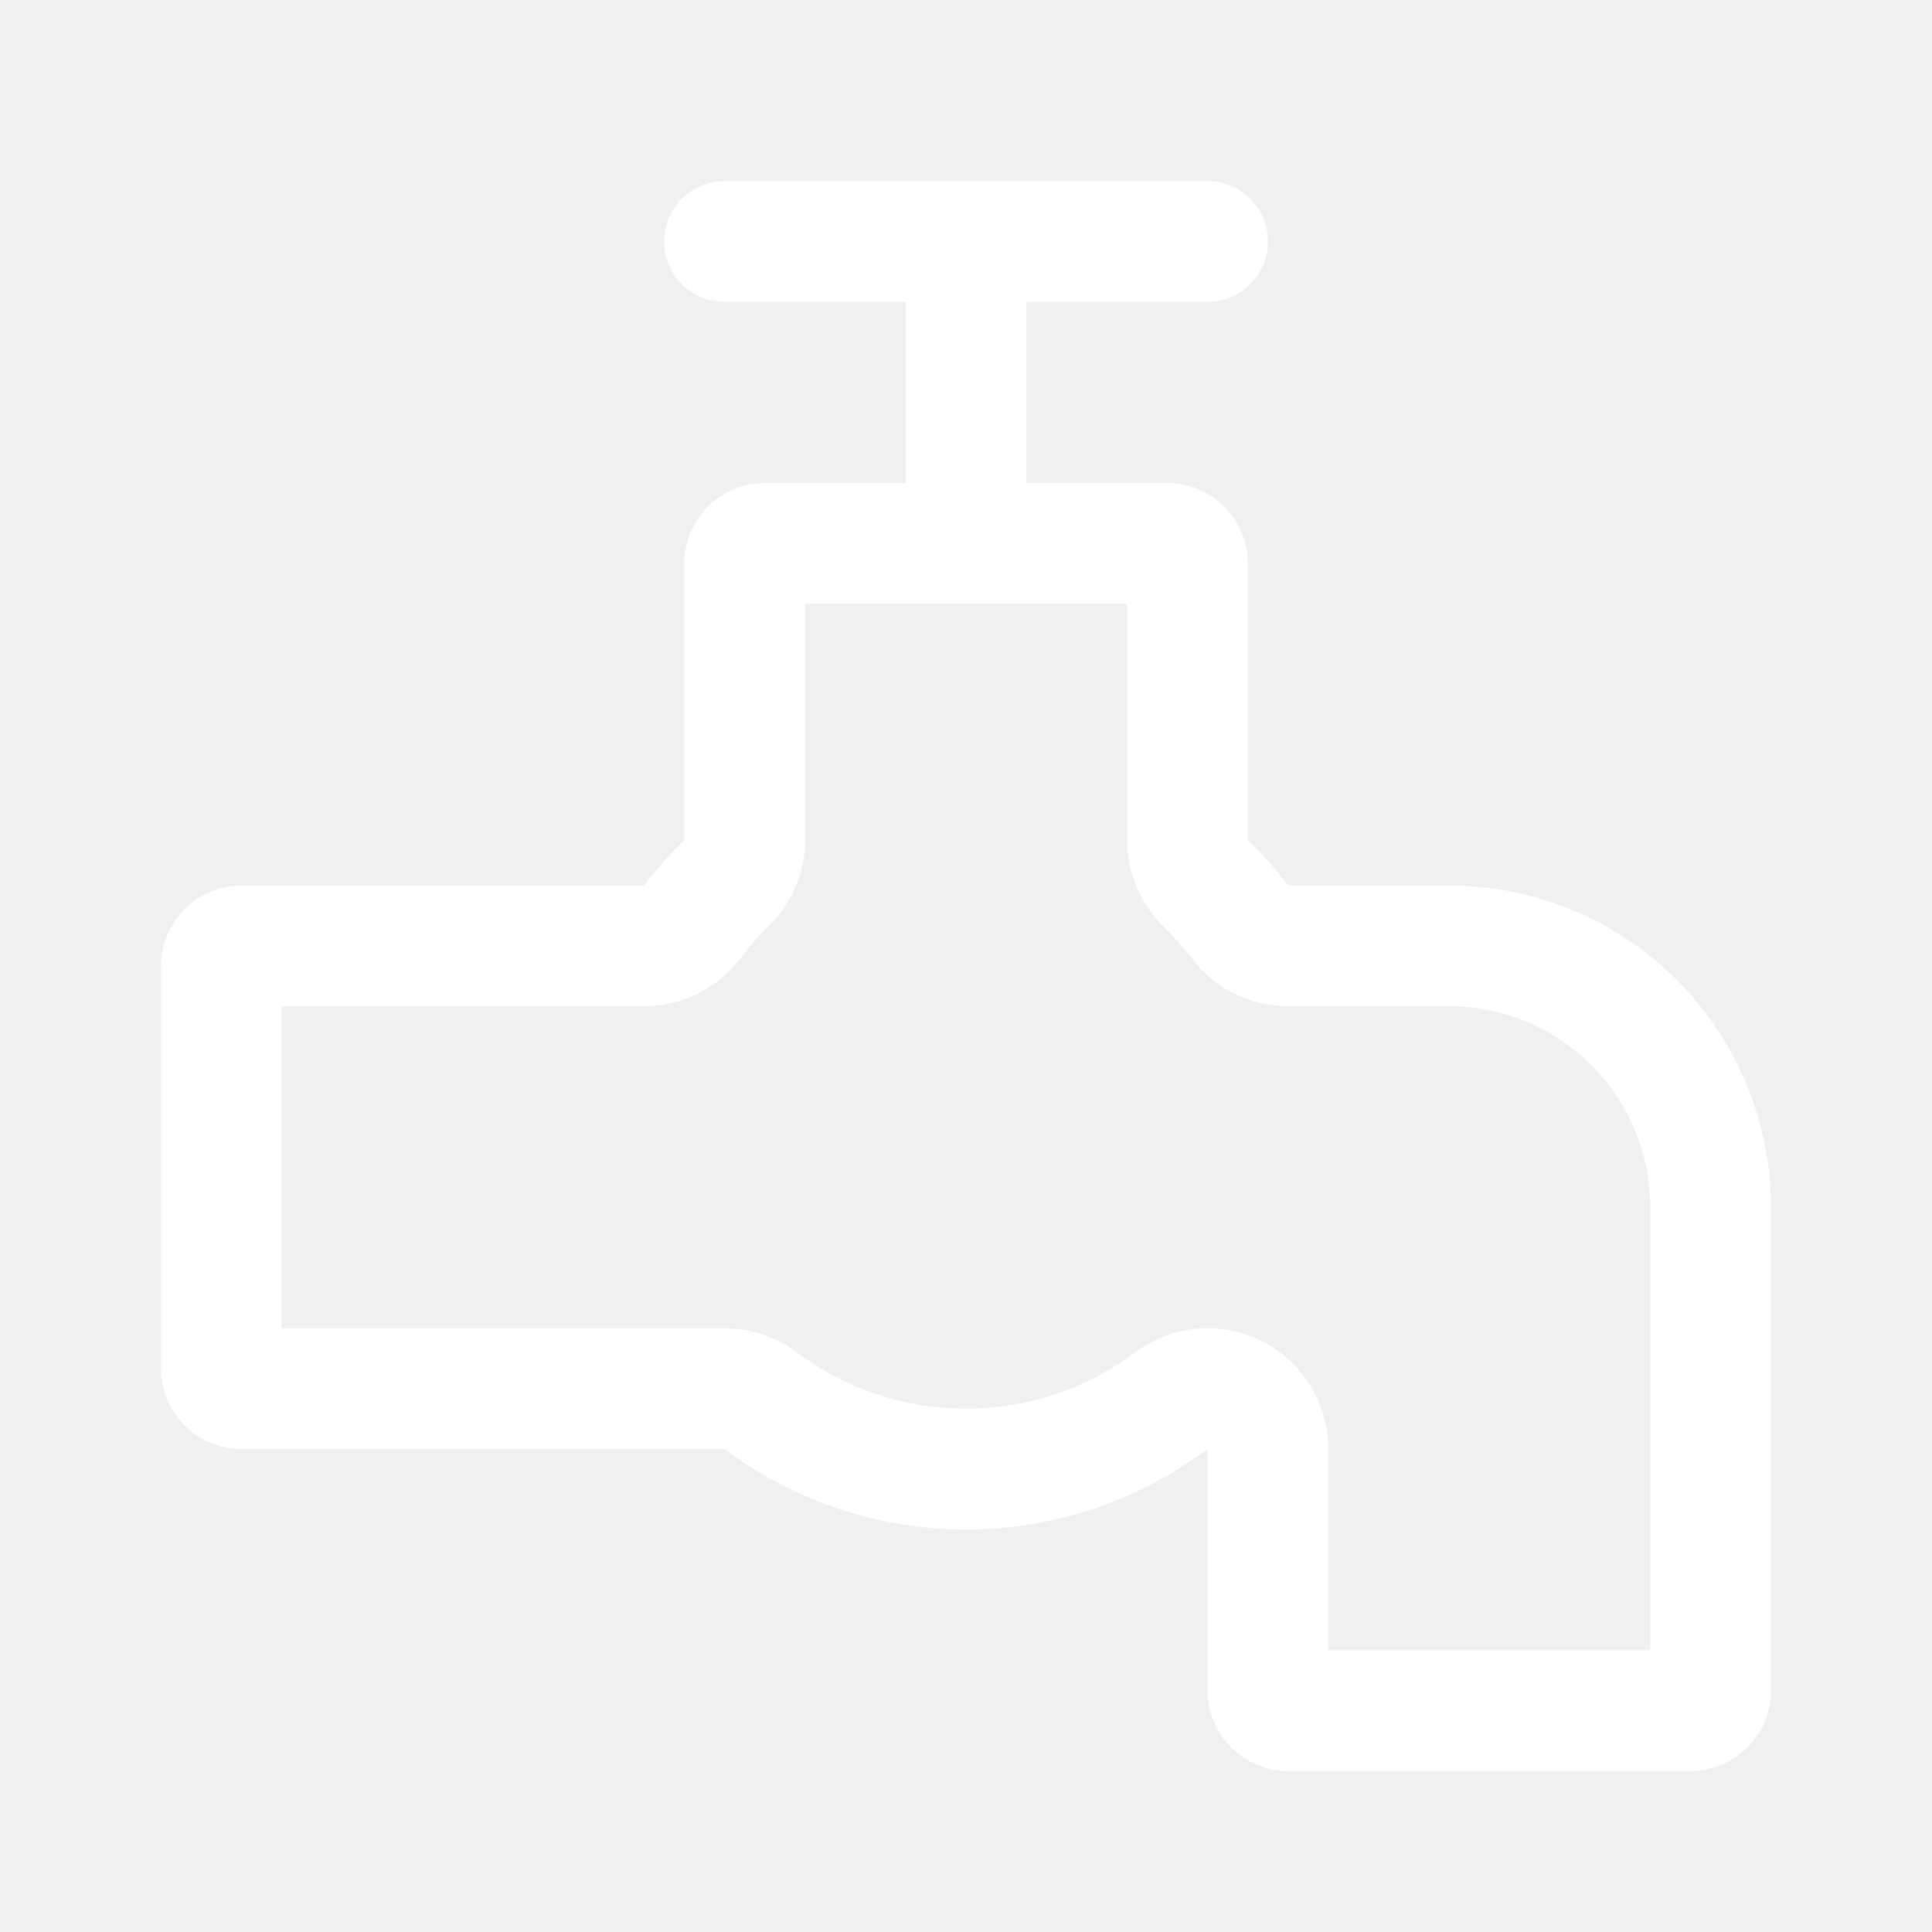
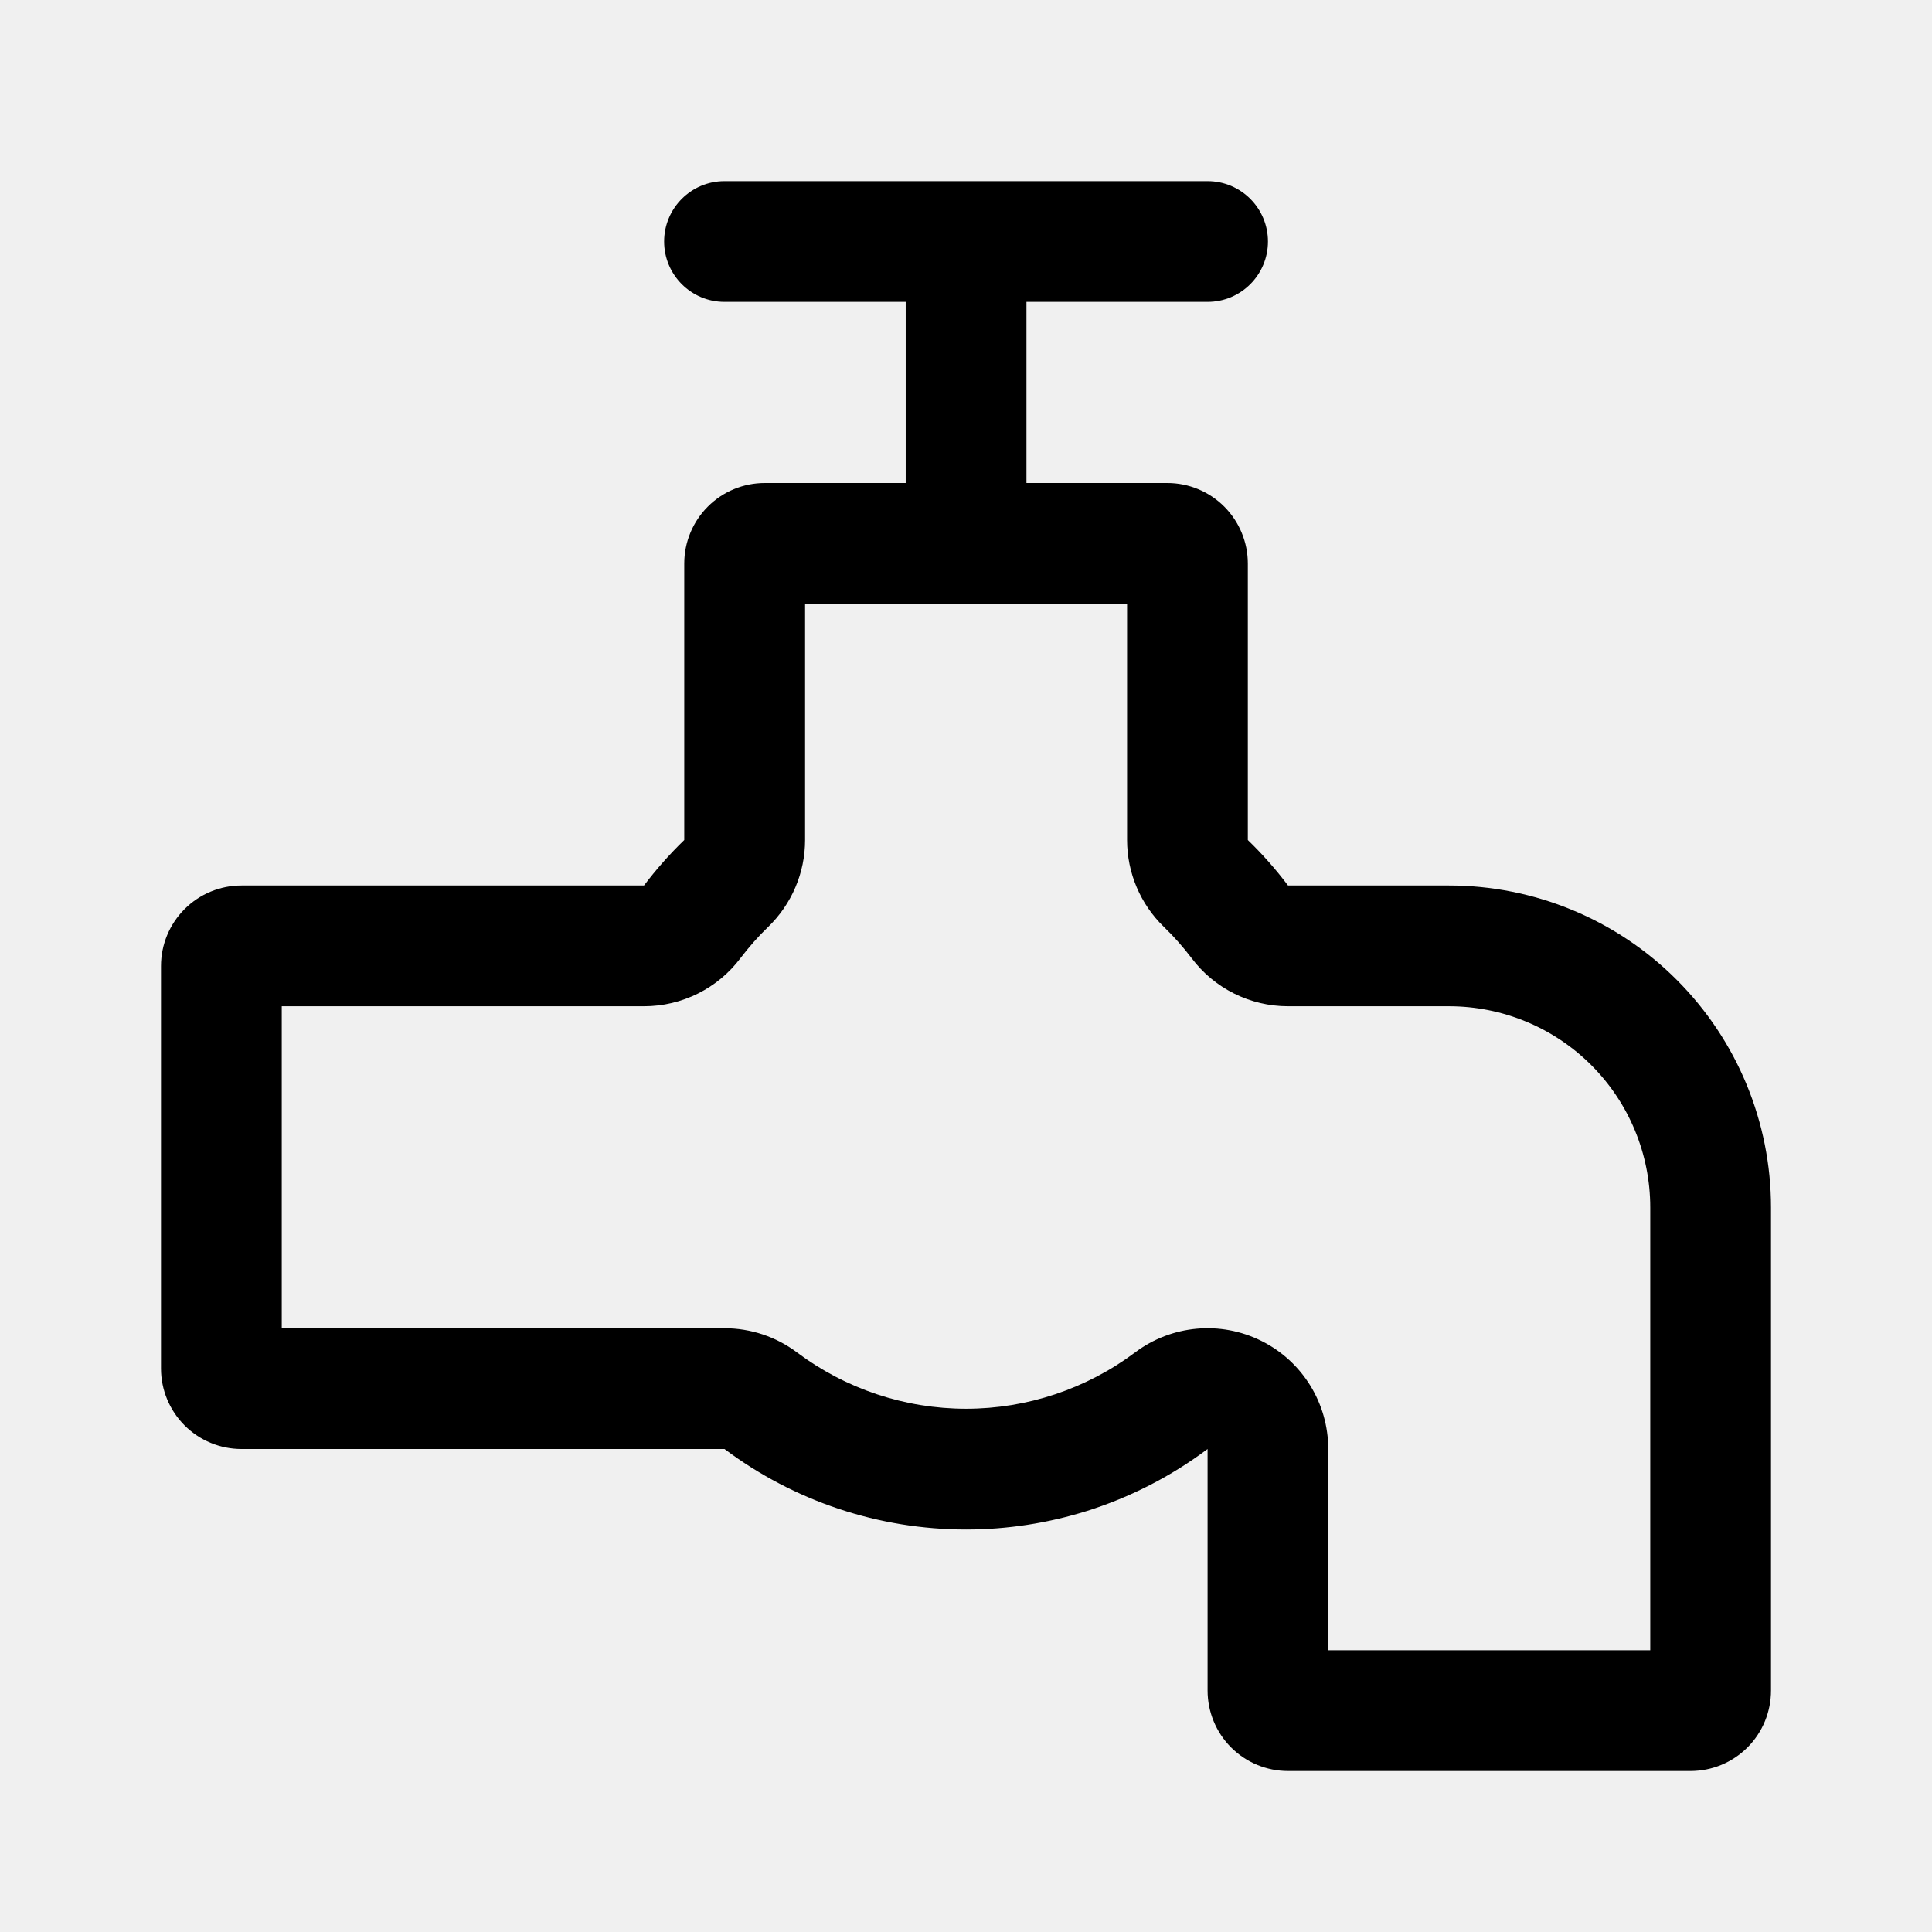
- <svg xmlns="http://www.w3.org/2000/svg" width="24" height="24" viewBox="0 0 24 24" fill="none">
-   <path fill-rule="evenodd" clip-rule="evenodd" d="M15.001 3.75C15.415 3.75 15.751 3.414 15.751 3C15.751 2.586 15.415 2.25 15.001 2.25H9C8.586 2.25 8.25 2.586 8.25 3C8.25 3.414 8.586 3.75 9 3.75L11.251 3.75V6H9.5C9.235 6 8.981 6.105 8.793 6.293C8.606 6.48 8.5 6.735 8.5 7V10.435C8.319 10.61 8.152 10.799 8 11H3C2.735 11 2.481 11.105 2.293 11.293C2.106 11.48 2 11.735 2 12V17C2 17.265 2.106 17.52 2.293 17.707C2.481 17.895 2.735 18 3 18H9C9.866 18.649 10.919 19 12.001 19C12.513 19 13.018 18.921 13.501 18.77C14.037 18.601 14.545 18.342 15.001 18V21C15.001 21.265 15.106 21.52 15.293 21.707C15.481 21.895 15.735 22 16 22H21C21.266 22 21.52 21.895 21.708 21.707C21.895 21.52 22 21.265 22 21V15C22 13.939 21.579 12.922 20.829 12.172C20.079 11.421 19.061 11 18 11H16C15.849 10.799 15.682 10.61 15.501 10.435V7C15.501 6.735 15.395 6.48 15.208 6.293C15.02 6.105 14.766 6 14.501 6H12.751V3.75L15.001 3.75ZM16 12.5C15.53 12.5 15.086 12.279 14.803 11.903C14.698 11.765 14.583 11.634 14.458 11.514C14.166 11.231 14.001 10.842 14.001 10.435V7.5H10.001V10.435C10.001 10.842 9.835 11.231 9.543 11.514C9.418 11.634 9.303 11.765 9.198 11.903C8.915 12.279 8.471 12.5 8 12.5H3.5V16.5H9C9.325 16.5 9.641 16.605 9.9 16.8C10.506 17.254 11.243 17.5 12.001 17.5C12.758 17.5 13.495 17.254 14.101 16.8C14.555 16.459 15.163 16.404 15.671 16.658C16.18 16.912 16.5 17.432 16.5 18V20.5H20.5V15C20.5 14.337 20.237 13.701 19.768 13.232C19.299 12.763 18.663 12.5 18 12.5H16Z" fill="white" />
+ <svg xmlns="http://www.w3.org/2000/svg" width="24" height="24" viewBox="0 0 24 24" fill="#fff">
+   <path fill-rule="evenodd" clip-rule="evenodd" d="M15.001 3.75C15.415 3.75 15.751 3.414 15.751 3C15.751 2.586 15.415 2.25 15.001 2.25H9C8.586 2.25 8.25 2.586 8.25 3C8.25 3.414 8.586 3.75 9 3.75L11.251 3.75V6H9.5C9.235 6 8.981 6.105 8.793 6.293C8.606 6.48 8.5 6.735 8.5 7V10.435C8.319 10.61 8.152 10.799 8 11H3C2.735 11 2.481 11.105 2.293 11.293C2.106 11.48 2 11.735 2 12V17C2 17.265 2.106 17.52 2.293 17.707C2.481 17.895 2.735 18 3 18H9C9.866 18.649 10.919 19 12.001 19C12.513 19 13.018 18.921 13.501 18.77C14.037 18.601 14.545 18.342 15.001 18V21C15.001 21.265 15.106 21.52 15.293 21.707C15.481 21.895 15.735 22 16 22H21C21.266 22 21.52 21.895 21.708 21.707C21.895 21.52 22 21.265 22 21V15C22 13.939 21.579 12.922 20.829 12.172C20.079 11.421 19.061 11 18 11H16C15.849 10.799 15.682 10.61 15.501 10.435V7C15.501 6.735 15.395 6.48 15.208 6.293C15.02 6.105 14.766 6 14.501 6H12.751V3.75L15.001 3.75ZM16 12.5C15.53 12.5 15.086 12.279 14.803 11.903C14.698 11.765 14.583 11.634 14.458 11.514C14.166 11.231 14.001 10.842 14.001 10.435V7.5H10.001V10.435C10.001 10.842 9.835 11.231 9.543 11.514C9.418 11.634 9.303 11.765 9.198 11.903C8.915 12.279 8.471 12.5 8 12.5H3.5V16.5H9C9.325 16.5 9.641 16.605 9.9 16.8C10.506 17.254 11.243 17.5 12.001 17.5C12.758 17.5 13.495 17.254 14.101 16.8C14.555 16.459 15.163 16.404 15.671 16.658C16.18 16.912 16.5 17.432 16.5 18V20.5H20.5V15C20.5 14.337 20.237 13.701 19.768 13.232C19.299 12.763 18.663 12.5 18 12.5H16Z" fill="#000" />
</svg>
